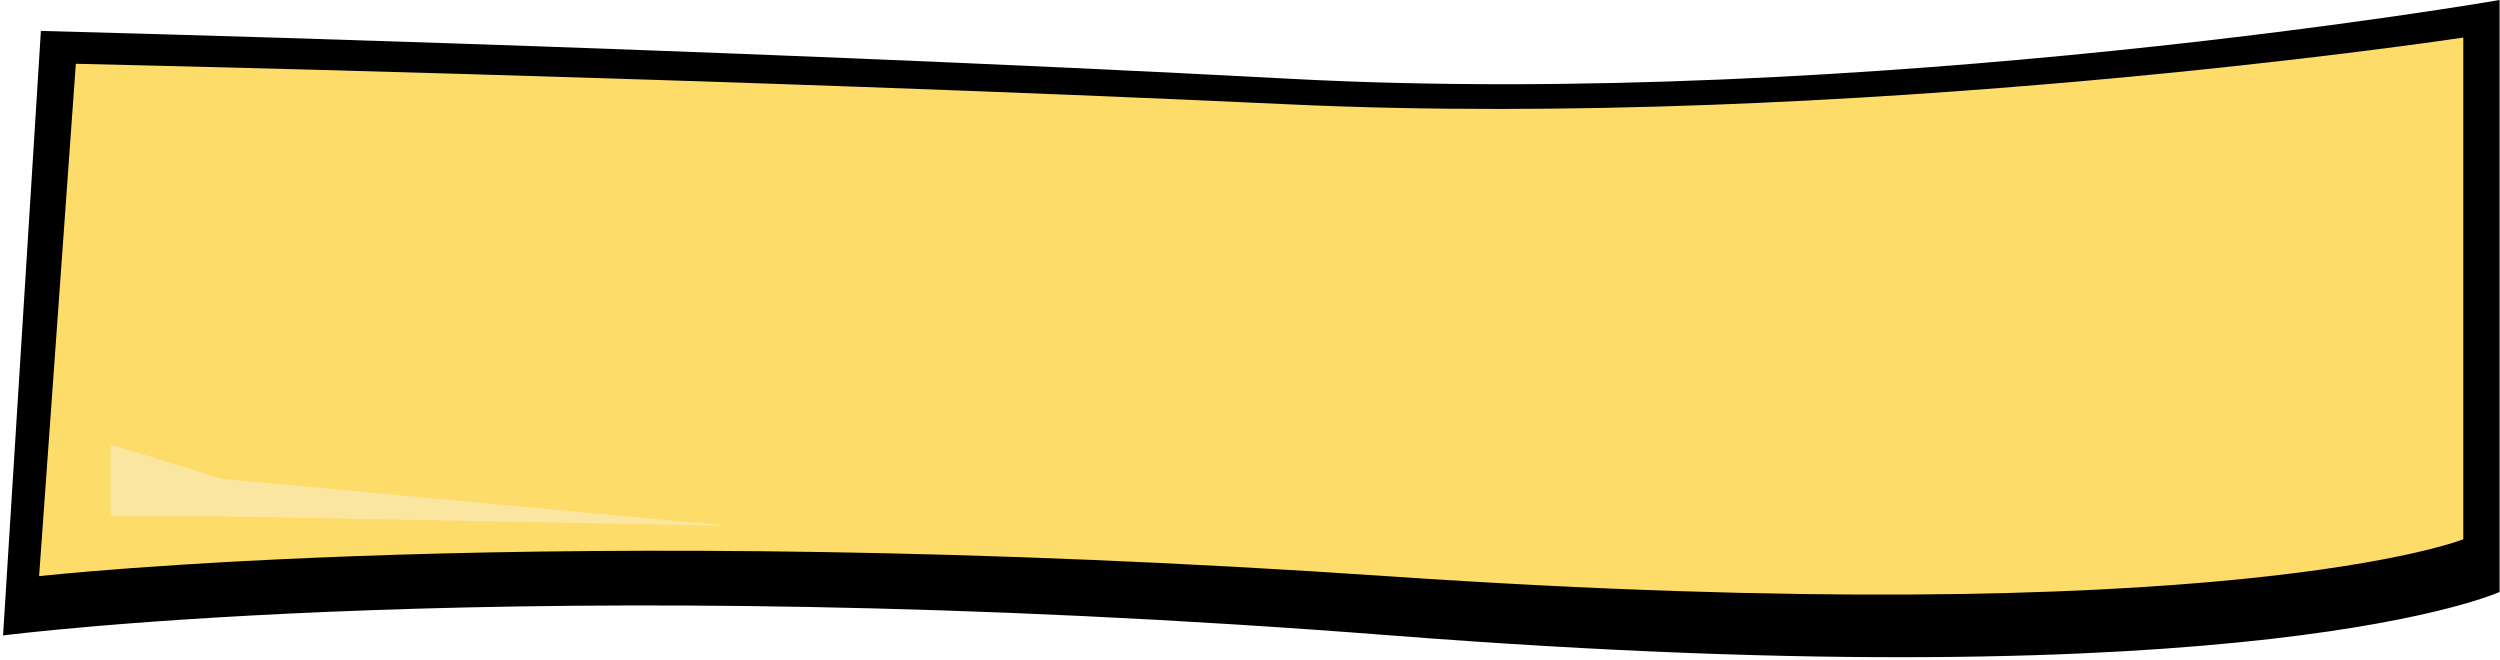
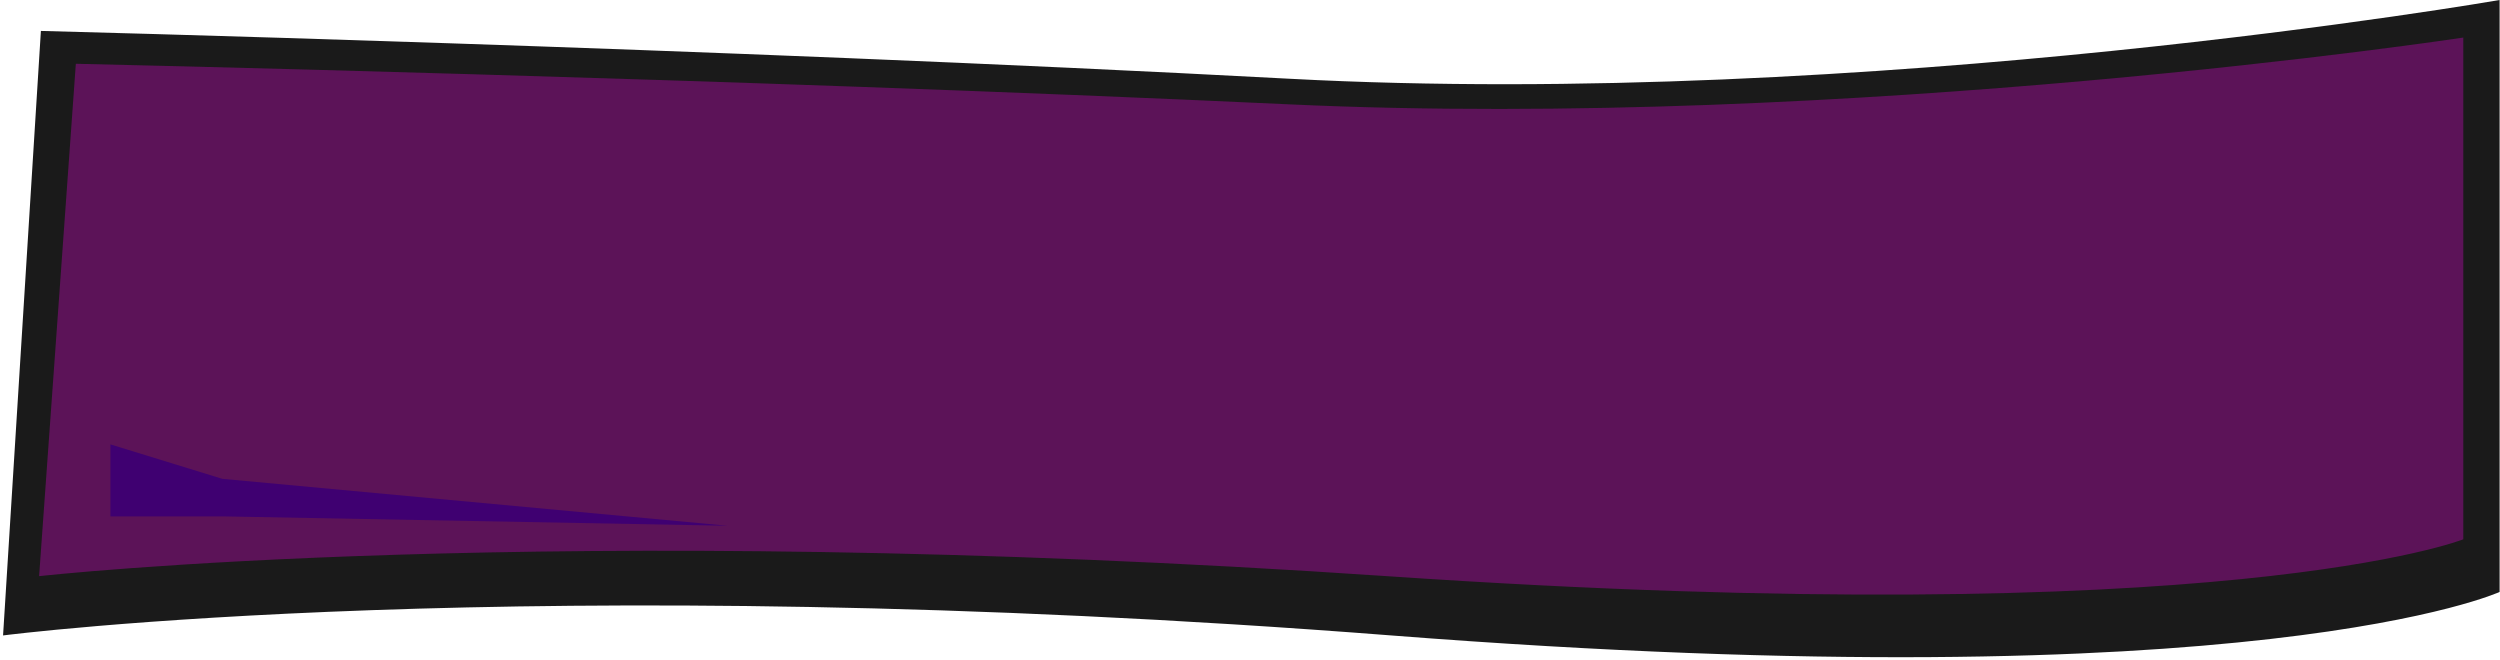
<svg xmlns="http://www.w3.org/2000/svg" width="436" height="115" viewBox="0 0 436 115" fill="none">
-   <path d="M224.829 13.73C123.896 8.336 7.131 5.394 7.131 5.394L0.534 110.821C0.534 110.821 91.572 99.052 242.641 110.821C393.71 122.59 435.93 103.236 435.93 103.236V0C435.93 0 325.762 19.124 224.829 13.73Z" fill="black" />
-   <path d="M224.615 18.188C126.607 13.616 13.226 11.122 13.226 11.122L6.82 100.484C6.82 100.484 95.219 90.508 241.91 100.484C388.602 110.459 429.598 94.054 429.598 94.054V6.55C429.598 6.55 322.623 22.76 224.615 18.188Z" fill="#FDDC69" />
-   <path d="M19.261 90.056V77.503L38.768 83.507L126.939 91.694L38.768 90.056H19.261Z" fill="#FAE6A1" />
+   <path d="M224.829 13.73C123.896 8.336 7.131 5.394 7.131 5.394L0.534 110.821C0.534 110.821 91.572 99.052 242.641 110.821C393.71 122.59 435.93 103.236 435.93 103.236V0C435.93 0 325.762 19.124 224.829 13.73Z" fill="#1a1a1a" />
+   <path d="M224.615 18.188C126.607 13.616 13.226 11.122 13.226 11.122L6.82 100.484C6.82 100.484 95.219 90.508 241.91 100.484C388.602 110.459 429.598 94.054 429.598 94.054V6.55C429.598 6.55 322.623 22.76 224.615 18.188Z" fill="#5C1358" />
+   <path d="M19.261 90.056V77.503L38.768 83.507L126.939 91.694L38.768 90.056H19.261Z" fill="#3f0071" />
</svg>
